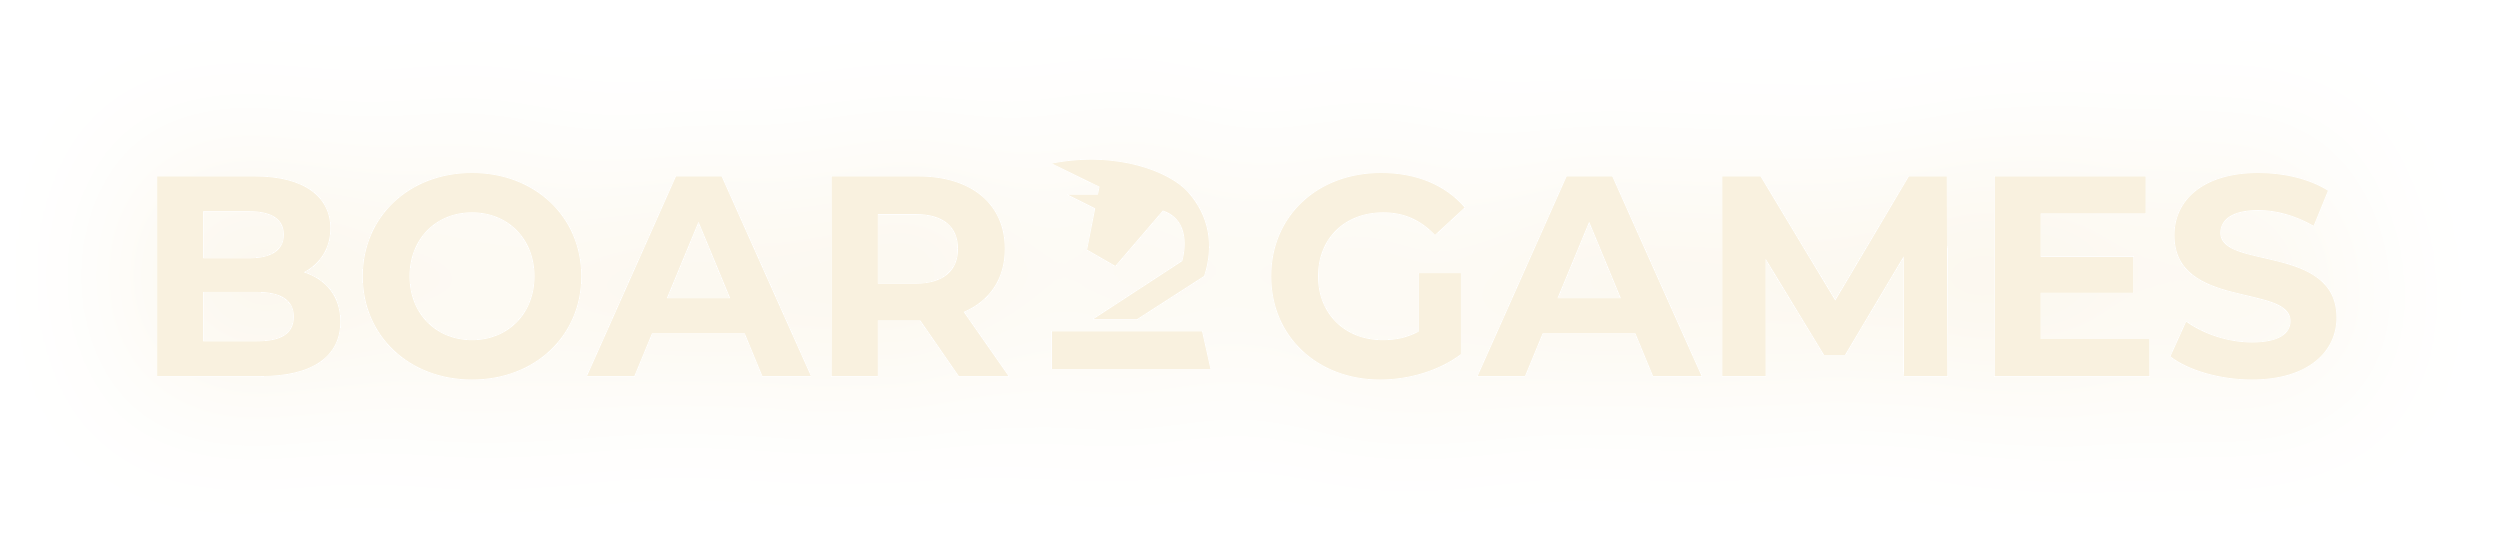
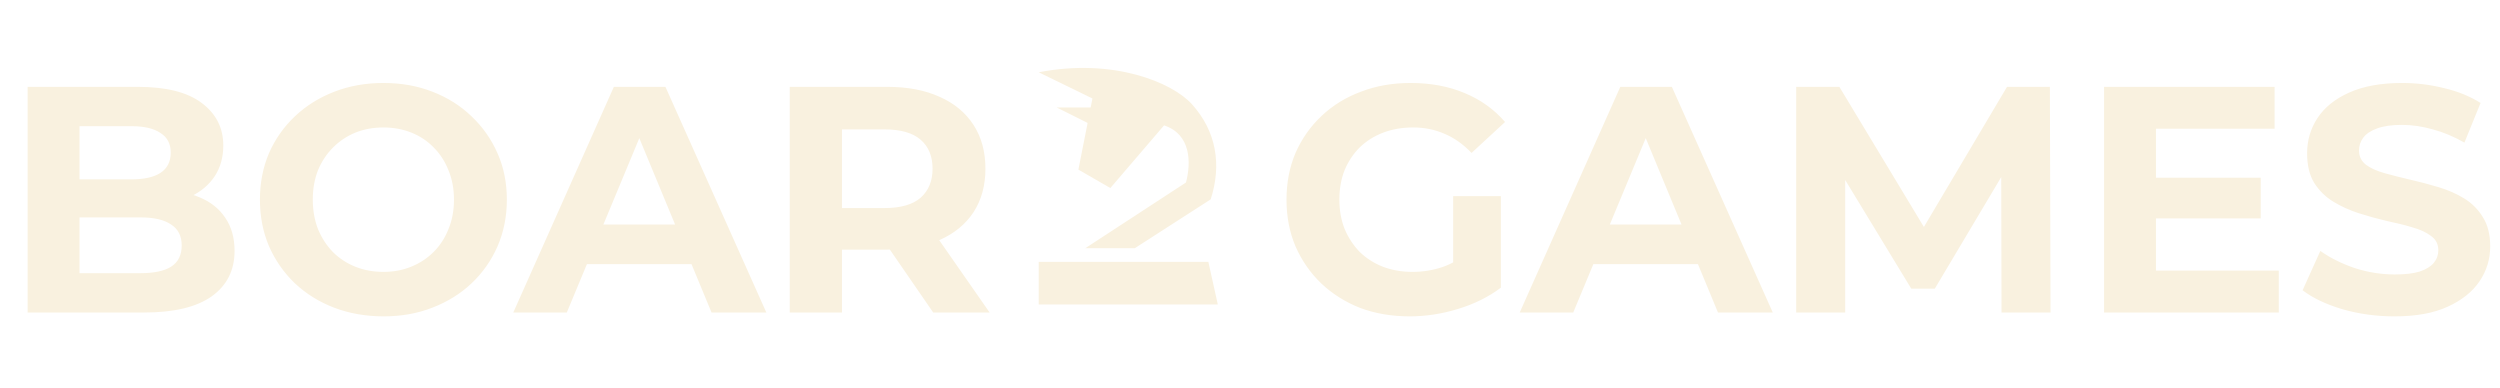
- <svg xmlns="http://www.w3.org/2000/svg" width="226" height="49" viewBox="0 0 226 49" fill="none">
-   <g filter="url(#filter0_d_217_914)">
-     <path fill-rule="evenodd" clip-rule="evenodd" d="M109.424 33.356L108.668 29.951L95.097 29.951V33.356H109.424Z" fill="#F9F1DF" />
-     <path fill-rule="evenodd" clip-rule="evenodd" d="M102.781 28.856H98.823L106.878 23.598C107.303 21.989 107.275 19.745 105.126 19.029L100.828 24.043L98.272 22.57L99.395 16.88L95.097 14.783C101.06 13.621 105.787 15.597 107.358 17.342C109.302 19.502 109.751 22.164 108.855 24.946L102.784 28.855L102.781 28.856Z" fill="#F9F1DF" />
-     <path d="M96.53 17.596H99.395V19.029L96.53 17.596Z" fill="#F9F1DF" />
-     <path d="M27.464 24.613C28.934 23.839 29.863 22.447 29.863 20.641C29.863 17.83 27.542 15.948 23.029 15.948H14.209V34H23.544C28.29 34 30.765 32.195 30.765 29.074C30.765 26.805 29.476 25.258 27.464 24.613ZM22.513 19.094C24.55 19.094 25.659 19.79 25.659 21.209C25.659 22.627 24.55 23.349 22.513 23.349H18.361V19.094H22.513ZM23.235 30.854H18.361V26.392H23.235C25.401 26.392 26.562 27.114 26.562 28.636C26.562 30.183 25.401 30.854 23.235 30.854ZM42.671 34.309C48.344 34.309 52.548 30.364 52.548 24.974C52.548 19.584 48.344 15.638 42.671 15.638C36.971 15.638 32.794 19.61 32.794 24.974C32.794 30.338 36.971 34.309 42.671 34.309ZM42.671 30.751C39.447 30.751 37.023 28.404 37.023 24.974C37.023 21.544 39.447 19.197 42.671 19.197C45.894 19.197 48.318 21.544 48.318 24.974C48.318 28.404 45.894 30.751 42.671 30.751ZM68.923 34H73.307L65.235 15.948H61.109L53.063 34H57.344L58.943 30.132H67.324L68.923 34ZM60.284 26.96L63.147 20.048L66.009 26.96H60.284ZM91.169 34L87.12 28.198C89.467 27.192 90.834 25.206 90.834 22.498C90.834 18.449 87.817 15.948 82.994 15.948H75.18V34H79.358V28.971H82.994H83.201L86.682 34H91.169ZM86.605 22.498C86.605 24.458 85.315 25.644 82.762 25.644H79.358V19.352H82.762C85.315 19.352 86.605 20.512 86.605 22.498ZM128.253 29.977C127.195 30.544 126.138 30.751 125.003 30.751C121.547 30.751 119.149 28.352 119.149 24.974C119.149 21.544 121.547 19.197 125.055 19.197C126.886 19.197 128.407 19.842 129.723 21.235L132.405 18.759C130.651 16.721 128.02 15.638 124.848 15.638C119.098 15.638 114.92 19.532 114.92 24.974C114.92 30.415 119.098 34.309 124.771 34.309C127.35 34.309 130.084 33.51 132.069 32.014V24.69H128.253V29.977ZM149.438 34H153.822L145.75 15.948H141.624L133.578 34H137.859L139.457 30.132H147.839L149.438 34ZM140.798 26.96L143.661 20.048L146.524 26.96H140.798ZM176.042 34L175.991 15.948H172.561L165.907 27.166L159.15 15.948H155.695V34H159.615V23.401L164.901 32.092H166.784L172.096 23.169L172.122 34H176.042ZM184.477 30.648V26.47H192.858V23.22H184.477V19.3H193.967V15.948H180.325V34H194.303V30.648H184.477ZM203.558 34.309C208.716 34.309 211.217 31.731 211.217 28.713C211.217 22.086 200.721 24.381 200.721 21.054C200.721 19.919 201.676 18.991 204.151 18.991C205.75 18.991 207.478 19.455 209.154 20.409L210.444 17.237C208.768 16.18 206.447 15.638 204.177 15.638C199.045 15.638 196.569 18.192 196.569 21.26C196.569 27.965 207.065 25.644 207.065 29.023C207.065 30.132 206.06 30.957 203.584 30.957C201.418 30.957 199.148 30.183 197.627 29.074L196.208 32.221C197.807 33.458 200.696 34.309 203.558 34.309Z" fill="#F9F1DF" />
-   </g>
-   <defs>
-     <filter id="filter0_d_217_914" x="0.419" y="0.645" width="224.588" height="47.455" filterUnits="userSpaceOnUse" color-interpolation-filters="sRGB">
-       <feFlood flood-opacity="0" result="BackgroundImageFix" />
-       <feColorMatrix in="SourceAlpha" type="matrix" values="0 0 0 0 0 0 0 0 0 0 0 0 0 0 0 0 0 0 127 0" result="hardAlpha" />
-       <feOffset />
-       <feGaussianBlur stdDeviation="6.895" />
-       <feComposite in2="hardAlpha" operator="out" />
-       <feColorMatrix type="matrix" values="0 0 0 0 0.976 0 0 0 0 0.945 0 0 0 0 0.875 0 0 0 1 0" />
-       <feBlend mode="normal" in2="BackgroundImageFix" result="effect1_dropShadow_217_914" />
-       <feBlend mode="normal" in="SourceGraphic" in2="effect1_dropShadow_217_914" result="shape" />
-     </filter>
-   </defs>
+ <svg xmlns="http://www.w3.org/2000/svg" width="200" height="31" viewBox="0 0 200 31" fill="none">
+   <path fill-rule="evenodd" clip-rule="evenodd" d="M97.424 24.356L96.668 20.951L83.097 20.951V24.356H97.424Z" fill="#F9F1DF" />
+   <path fill-rule="evenodd" clip-rule="evenodd" d="M90.781 19.856H86.823L94.878 14.598C95.303 12.989 95.275 10.745 93.126 10.029L88.828 15.043L86.272 13.57L87.395 7.88L83.097 5.783C89.06 4.621 93.787 6.597 95.358 8.342C97.302 10.502 97.751 13.164 96.856 15.946L90.784 19.855L90.781 19.856Z" fill="#F9F1DF" />
+   <path d="M84.53 8.596H87.395V10.029L84.53 8.596Z" fill="#F9F1DF" />
+   <path d="M2.209 25V6.948H11.029C13.298 6.948 15 7.378 16.135 8.237C17.287 9.097 17.863 10.232 17.863 11.641C17.863 12.587 17.631 13.412 17.166 14.117C16.702 14.805 16.066 15.338 15.258 15.716C14.45 16.094 13.521 16.283 12.473 16.283L12.963 15.226C14.098 15.226 15.103 15.415 15.98 15.793C16.857 16.154 17.536 16.696 18.017 17.418C18.516 18.14 18.765 19.026 18.765 20.074C18.765 21.622 18.155 22.834 16.934 23.711C15.714 24.57 13.917 25 11.544 25H2.209ZM6.361 21.854H11.235C12.318 21.854 13.135 21.682 13.685 21.338C14.252 20.977 14.536 20.41 14.536 19.636C14.536 18.88 14.252 18.321 13.685 17.96C13.135 17.581 12.318 17.392 11.235 17.392H6.051V14.349H10.513C11.527 14.349 12.301 14.177 12.834 13.833C13.384 13.472 13.659 12.931 13.659 12.209C13.659 11.504 13.384 10.979 12.834 10.636C12.301 10.275 11.527 10.094 10.513 10.094H6.361V21.854ZM30.696 25.309C29.269 25.309 27.946 25.077 26.725 24.613C25.521 24.149 24.473 23.496 23.579 22.653C22.702 21.811 22.014 20.822 21.516 19.688C21.034 18.553 20.794 17.315 20.794 15.974C20.794 14.633 21.034 13.395 21.516 12.26C22.014 11.126 22.71 10.137 23.605 9.295C24.498 8.452 25.547 7.799 26.751 7.335C27.954 6.87 29.261 6.638 30.671 6.638C32.098 6.638 33.404 6.87 34.59 7.335C35.794 7.799 36.834 8.452 37.711 9.295C38.605 10.137 39.301 11.126 39.8 12.26C40.298 13.378 40.548 14.616 40.548 15.974C40.548 17.315 40.298 18.561 39.8 19.713C39.301 20.848 38.605 21.837 37.711 22.679C36.834 23.504 35.794 24.149 34.59 24.613C33.404 25.077 32.106 25.309 30.696 25.309ZM30.671 21.751C31.479 21.751 32.218 21.613 32.888 21.338C33.576 21.063 34.178 20.668 34.694 20.152C35.209 19.636 35.605 19.026 35.88 18.321C36.172 17.616 36.318 16.834 36.318 15.974C36.318 15.114 36.172 14.332 35.88 13.627C35.605 12.922 35.209 12.312 34.694 11.796C34.195 11.28 33.602 10.885 32.914 10.61C32.227 10.335 31.479 10.197 30.671 10.197C29.863 10.197 29.115 10.335 28.427 10.61C27.756 10.885 27.163 11.28 26.648 11.796C26.132 12.312 25.728 12.922 25.436 13.627C25.16 14.332 25.023 15.114 25.023 15.974C25.023 16.816 25.16 17.599 25.436 18.321C25.728 19.026 26.123 19.636 26.622 20.152C27.137 20.668 27.739 21.063 28.427 21.338C29.115 21.613 29.863 21.751 30.671 21.751ZM41.063 25L49.109 6.948H53.235L61.307 25H56.923L50.321 9.063H51.972L45.344 25H41.063ZM45.086 21.132L46.195 17.96H55.479L56.614 21.132H45.086ZM63.18 25V6.948H70.994C72.61 6.948 74.003 7.214 75.172 7.747C76.341 8.263 77.244 9.011 77.88 9.991C78.516 10.971 78.834 12.14 78.834 13.498C78.834 14.839 78.516 16 77.88 16.98C77.244 17.942 76.341 18.682 75.172 19.198C74.003 19.713 72.61 19.971 70.994 19.971H65.501L67.358 18.14V25H63.18ZM74.656 25L70.143 18.45H74.605L79.169 25H74.656ZM67.358 18.604L65.501 16.644H70.762C72.052 16.644 73.014 16.369 73.65 15.819C74.287 15.252 74.605 14.478 74.605 13.498C74.605 12.501 74.287 11.727 73.65 11.177C73.014 10.627 72.052 10.352 70.762 10.352H65.501L67.358 8.366V18.604ZM112.771 25.309C111.344 25.309 110.029 25.086 108.825 24.639C107.639 24.175 106.599 23.521 105.705 22.679C104.828 21.837 104.14 20.848 103.642 19.713C103.16 18.579 102.92 17.332 102.92 15.974C102.92 14.616 103.16 13.369 103.642 12.235C104.14 11.1 104.837 10.111 105.731 9.269C106.625 8.426 107.674 7.782 108.877 7.335C110.08 6.87 111.404 6.638 112.848 6.638C114.447 6.638 115.883 6.905 117.155 7.438C118.445 7.971 119.528 8.744 120.405 9.759L117.723 12.235C117.069 11.547 116.356 11.04 115.582 10.713C114.808 10.369 113.966 10.197 113.055 10.197C112.178 10.197 111.379 10.335 110.656 10.61C109.934 10.885 109.307 11.28 108.774 11.796C108.258 12.312 107.854 12.922 107.562 13.627C107.287 14.332 107.149 15.114 107.149 15.974C107.149 16.816 107.287 17.59 107.562 18.295C107.854 19 108.258 19.619 108.774 20.152C109.307 20.668 109.926 21.063 110.631 21.338C111.353 21.613 112.144 21.751 113.003 21.751C113.828 21.751 114.628 21.622 115.402 21.364C116.192 21.089 116.957 20.633 117.697 19.997L120.069 23.014C119.089 23.753 117.946 24.321 116.639 24.716C115.35 25.112 114.061 25.309 112.771 25.309ZM116.253 22.473V15.69H120.069V23.014L116.253 22.473ZM121.578 25L129.624 6.948H133.75L141.822 25H137.438L130.836 9.063H132.486L125.859 25H121.578ZM125.601 21.132L126.71 17.96H135.994L137.128 21.132H125.601ZM143.695 25V6.948H147.15L154.835 19.688H153.004L160.561 6.948H163.991L164.042 25H160.122L160.096 12.957H160.818L154.784 23.092H152.901L146.738 12.957H147.615V25H143.695ZM172.168 14.22H180.858V17.47H172.168V14.22ZM172.477 21.648H182.303V25H168.325V6.948H181.967V10.3H172.477V21.648ZM191.558 25.309C190.114 25.309 188.73 25.12 187.406 24.742C186.082 24.347 185.016 23.84 184.208 23.221L185.627 20.074C186.4 20.625 187.312 21.08 188.36 21.441C189.426 21.785 190.501 21.957 191.584 21.957C192.409 21.957 193.071 21.88 193.57 21.725C194.085 21.553 194.464 21.321 194.704 21.029C194.945 20.736 195.065 20.401 195.065 20.023C195.065 19.541 194.876 19.163 194.498 18.888C194.12 18.596 193.621 18.364 193.002 18.192C192.383 18.003 191.696 17.831 190.939 17.676C190.2 17.504 189.452 17.298 188.696 17.057C187.956 16.816 187.277 16.507 186.658 16.129C186.039 15.75 185.532 15.252 185.137 14.633C184.759 14.014 184.569 13.223 184.569 12.26C184.569 11.229 184.844 10.292 185.395 9.449C185.962 8.59 186.804 7.911 187.922 7.412C189.057 6.896 190.475 6.638 192.177 6.638C193.312 6.638 194.429 6.776 195.53 7.051C196.63 7.309 197.601 7.704 198.444 8.237L197.154 11.409C196.312 10.928 195.469 10.575 194.627 10.352C193.785 10.111 192.959 9.991 192.151 9.991C191.343 9.991 190.681 10.085 190.166 10.275C189.65 10.464 189.28 10.713 189.057 11.023C188.833 11.315 188.721 11.659 188.721 12.054C188.721 12.518 188.911 12.896 189.289 13.189C189.667 13.464 190.166 13.687 190.785 13.859C191.403 14.031 192.083 14.203 192.822 14.375C193.578 14.547 194.326 14.745 195.065 14.968C195.822 15.192 196.51 15.492 197.129 15.871C197.747 16.249 198.246 16.748 198.624 17.366C199.02 17.985 199.217 18.768 199.217 19.713C199.217 20.728 198.934 21.656 198.366 22.498C197.799 23.341 196.948 24.02 195.813 24.536C194.696 25.052 193.277 25.309 191.558 25.309Z" fill="#F9F1DF" />
</svg>
